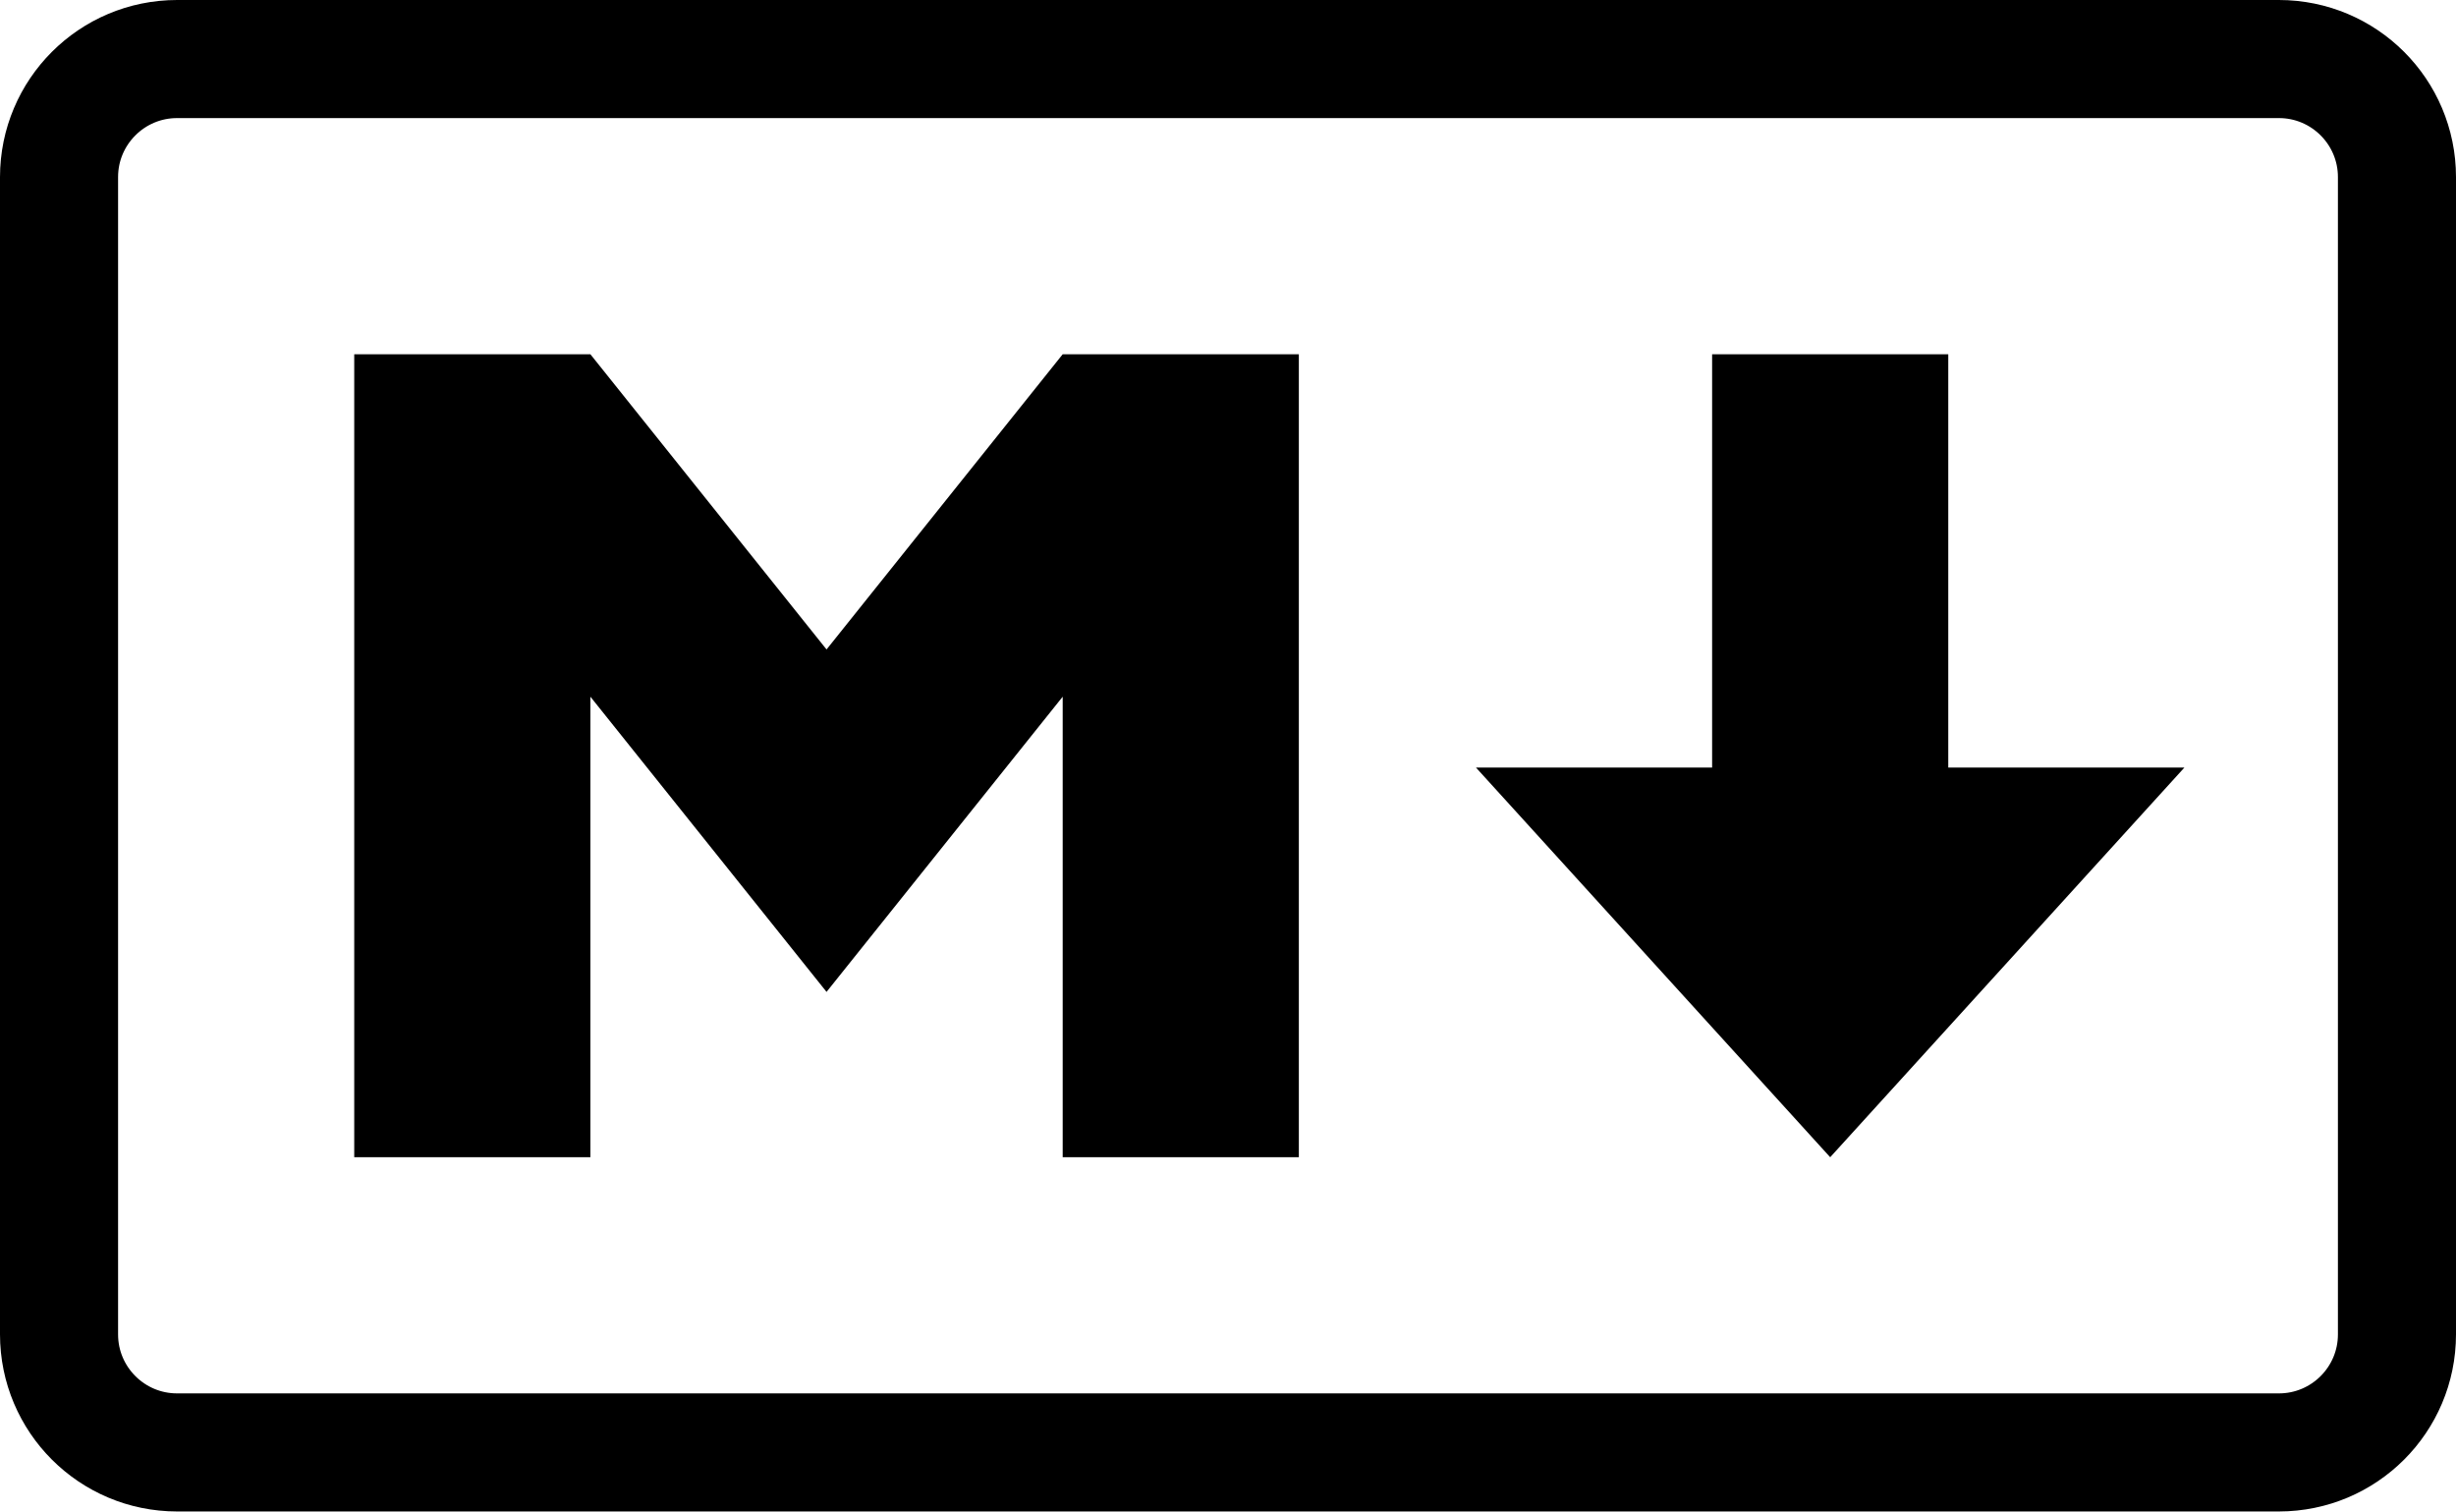
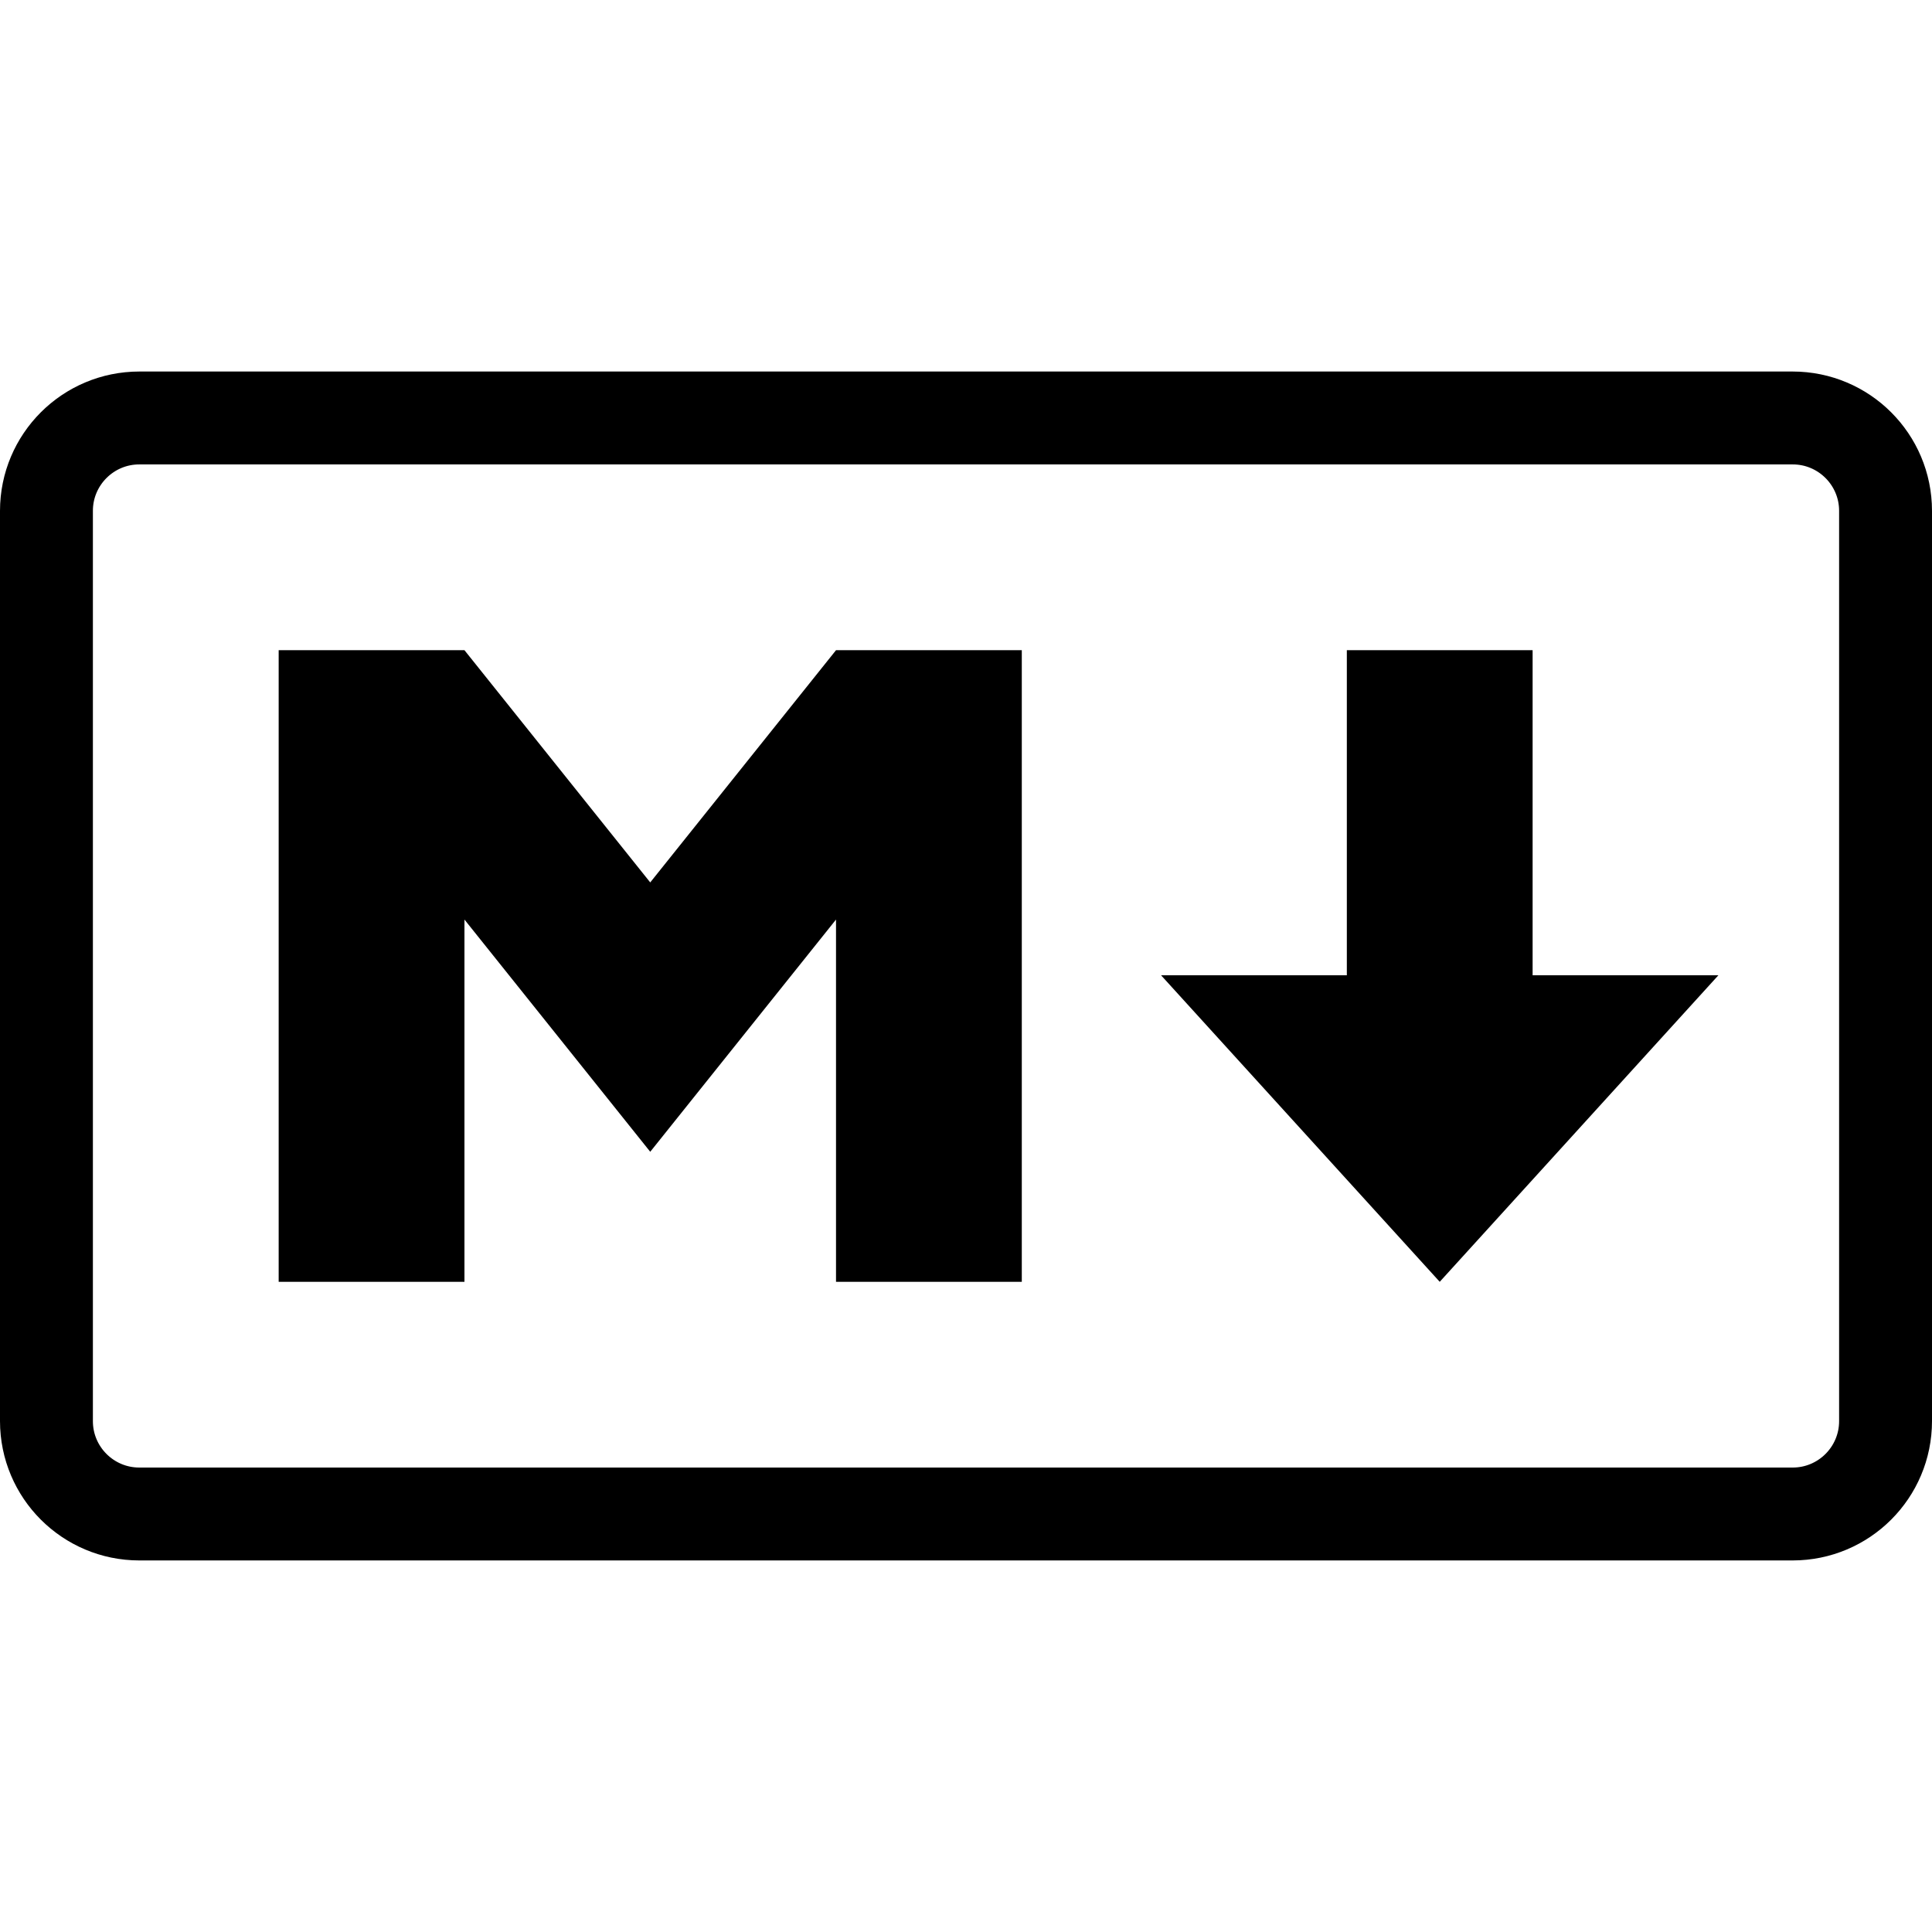
- <svg xmlns="http://www.w3.org/2000/svg" width="208" height="128" viewBox="0 0 208 128">
-   <rect width="198" height="118" x="5" y="5" ry="10" stroke="#000" stroke-width="10" fill="none" />
-   <path d="M30 98V30h20l20 25 20-25h20v68H90V59L70 84 50 59v39zm125 0l-30-33h20V30h20v35h20z" />
+ <svg xmlns="http://www.w3.org/2000/svg" width="50" height="50" viewBox="0 0 50 50" version="1.1" id="svg6">
+   <defs id="defs10" />
+   <rect width="47.596" height="28.365" x="1.202" y="10.817" ry="2.404" stroke="#000000" stroke-width="2.404" fill="none" id="rect2" />
+   <path d="M 7.212,33.173 V 16.827 h 4.808 l 4.808,6.01 4.808,-6.01 h 4.808 v 16.346 h -4.808 v -9.375 l -4.808,6.01 -4.808,-6.01 v 9.375 z m 30.048,0 -7.212,-7.933 h 4.808 v -8.413 h 4.808 v 8.413 h 4.808 z" id="path4" style="stroke-width:0.24" />
</svg>
